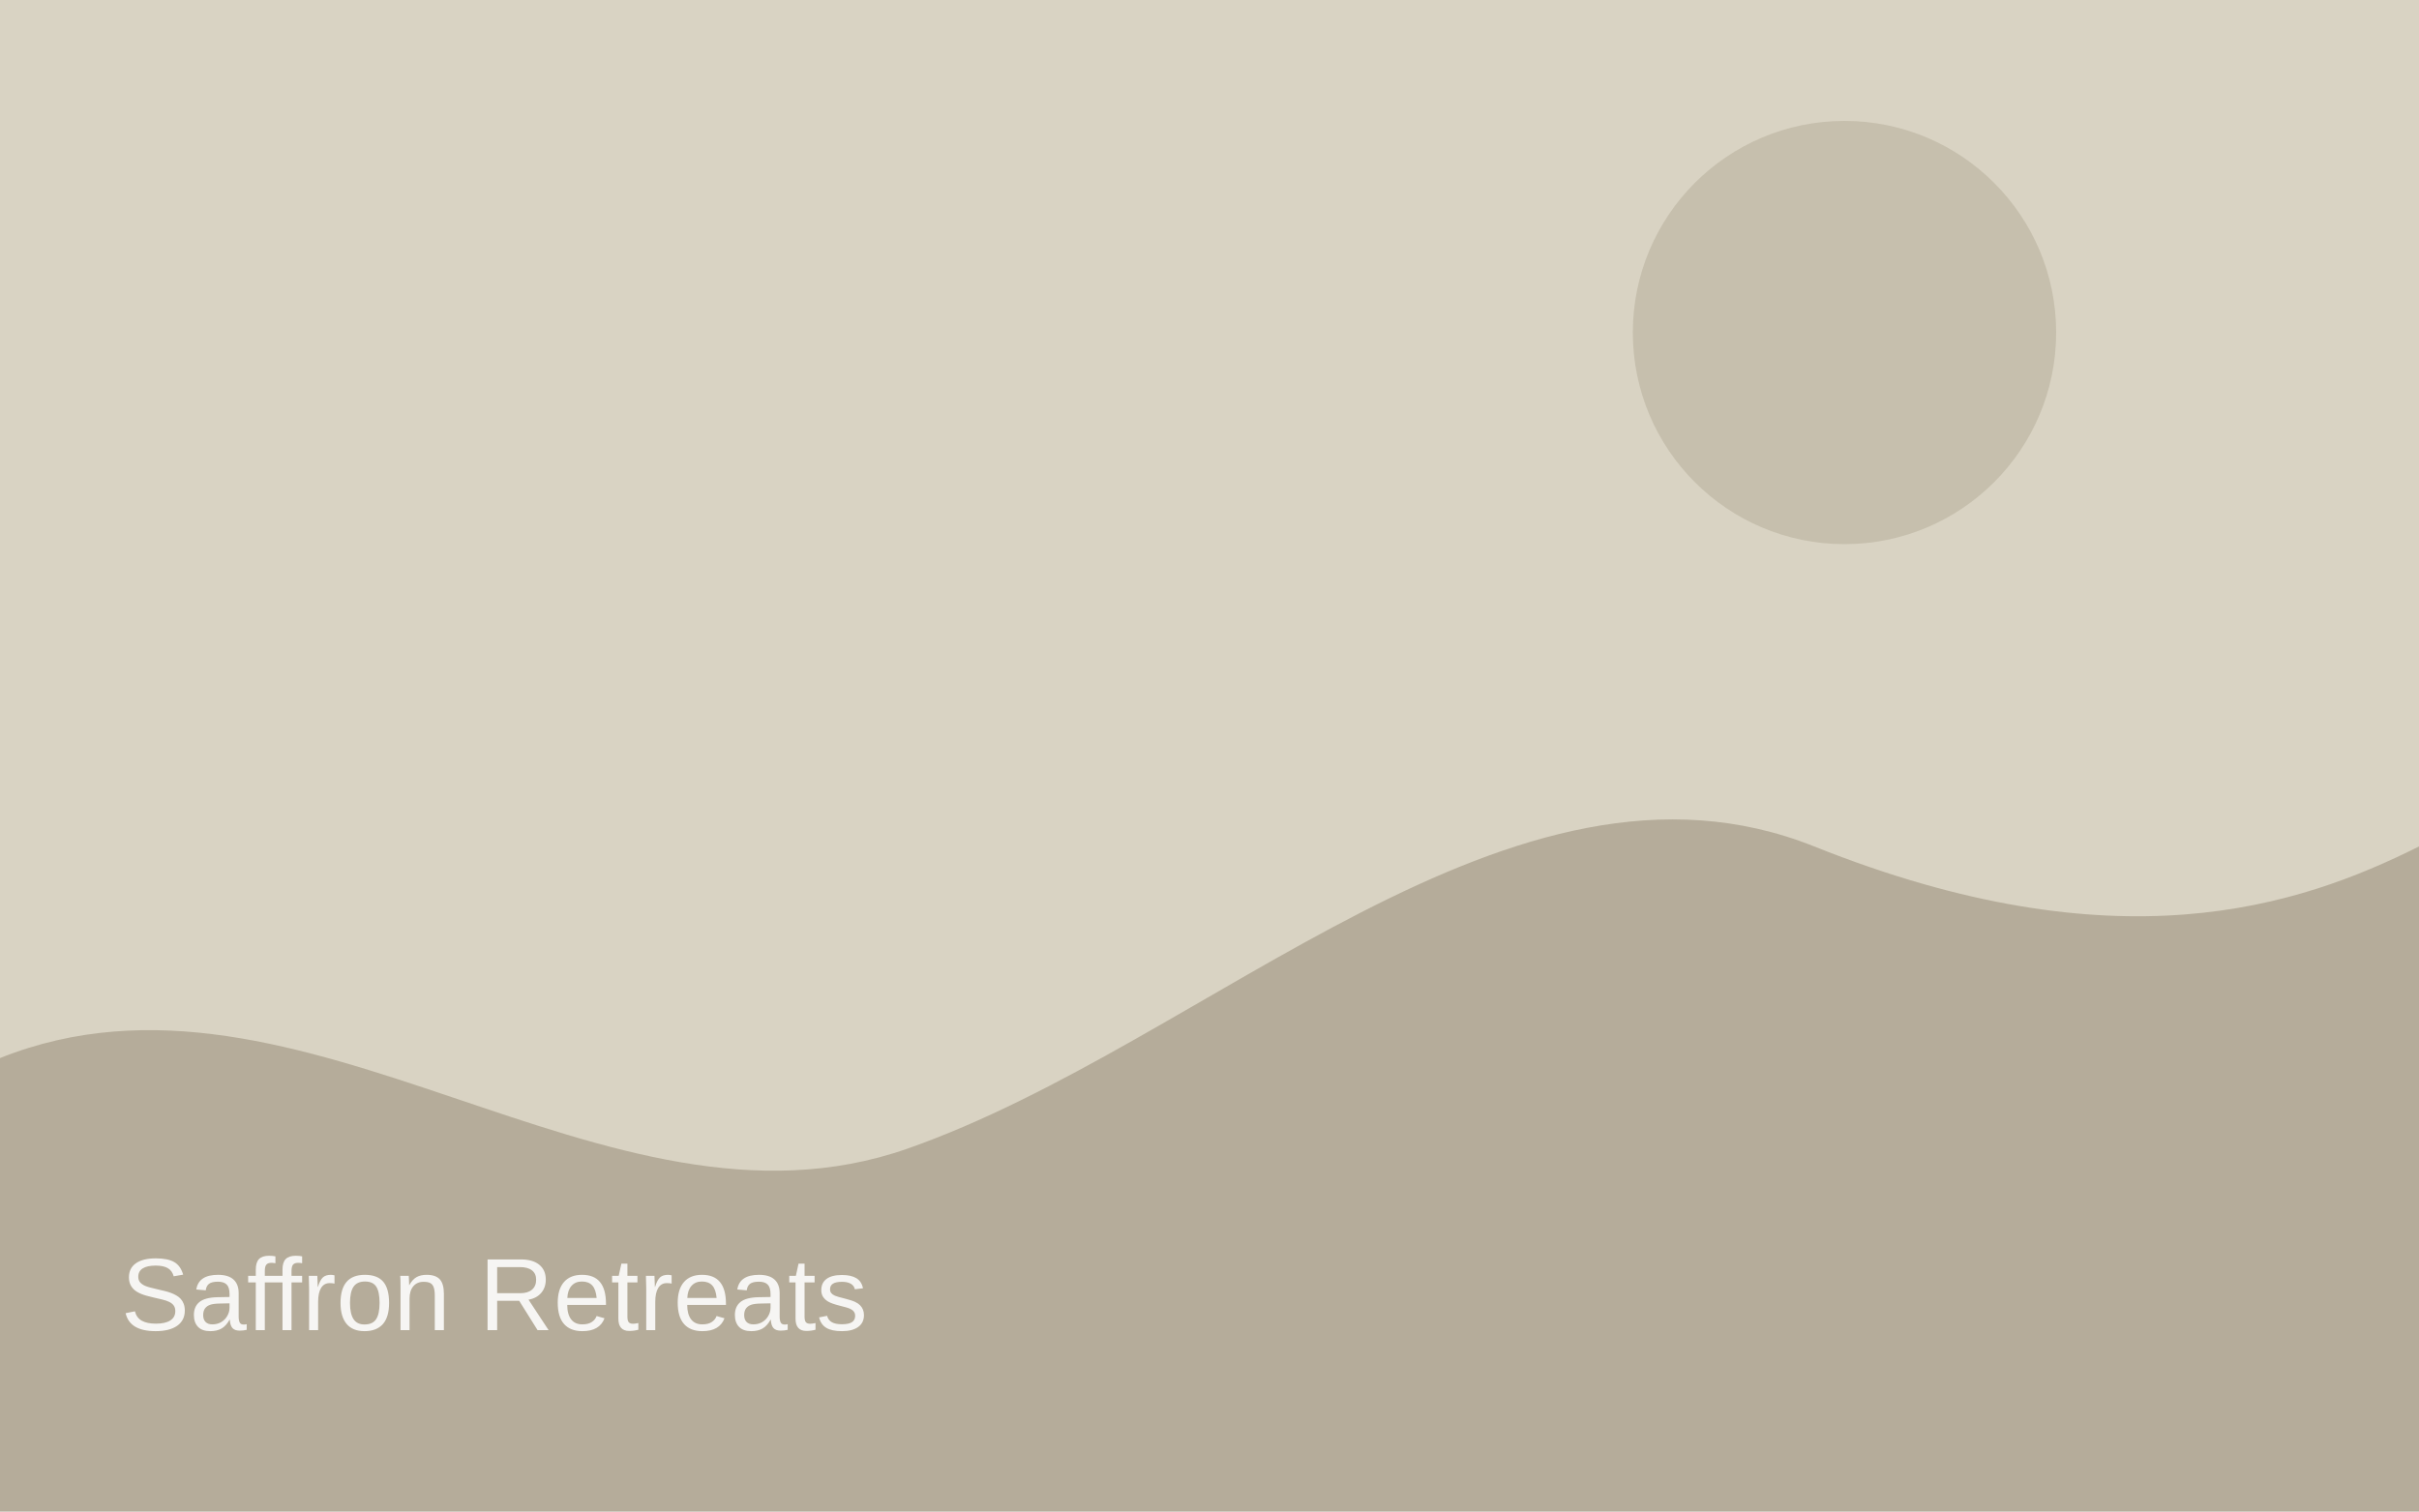
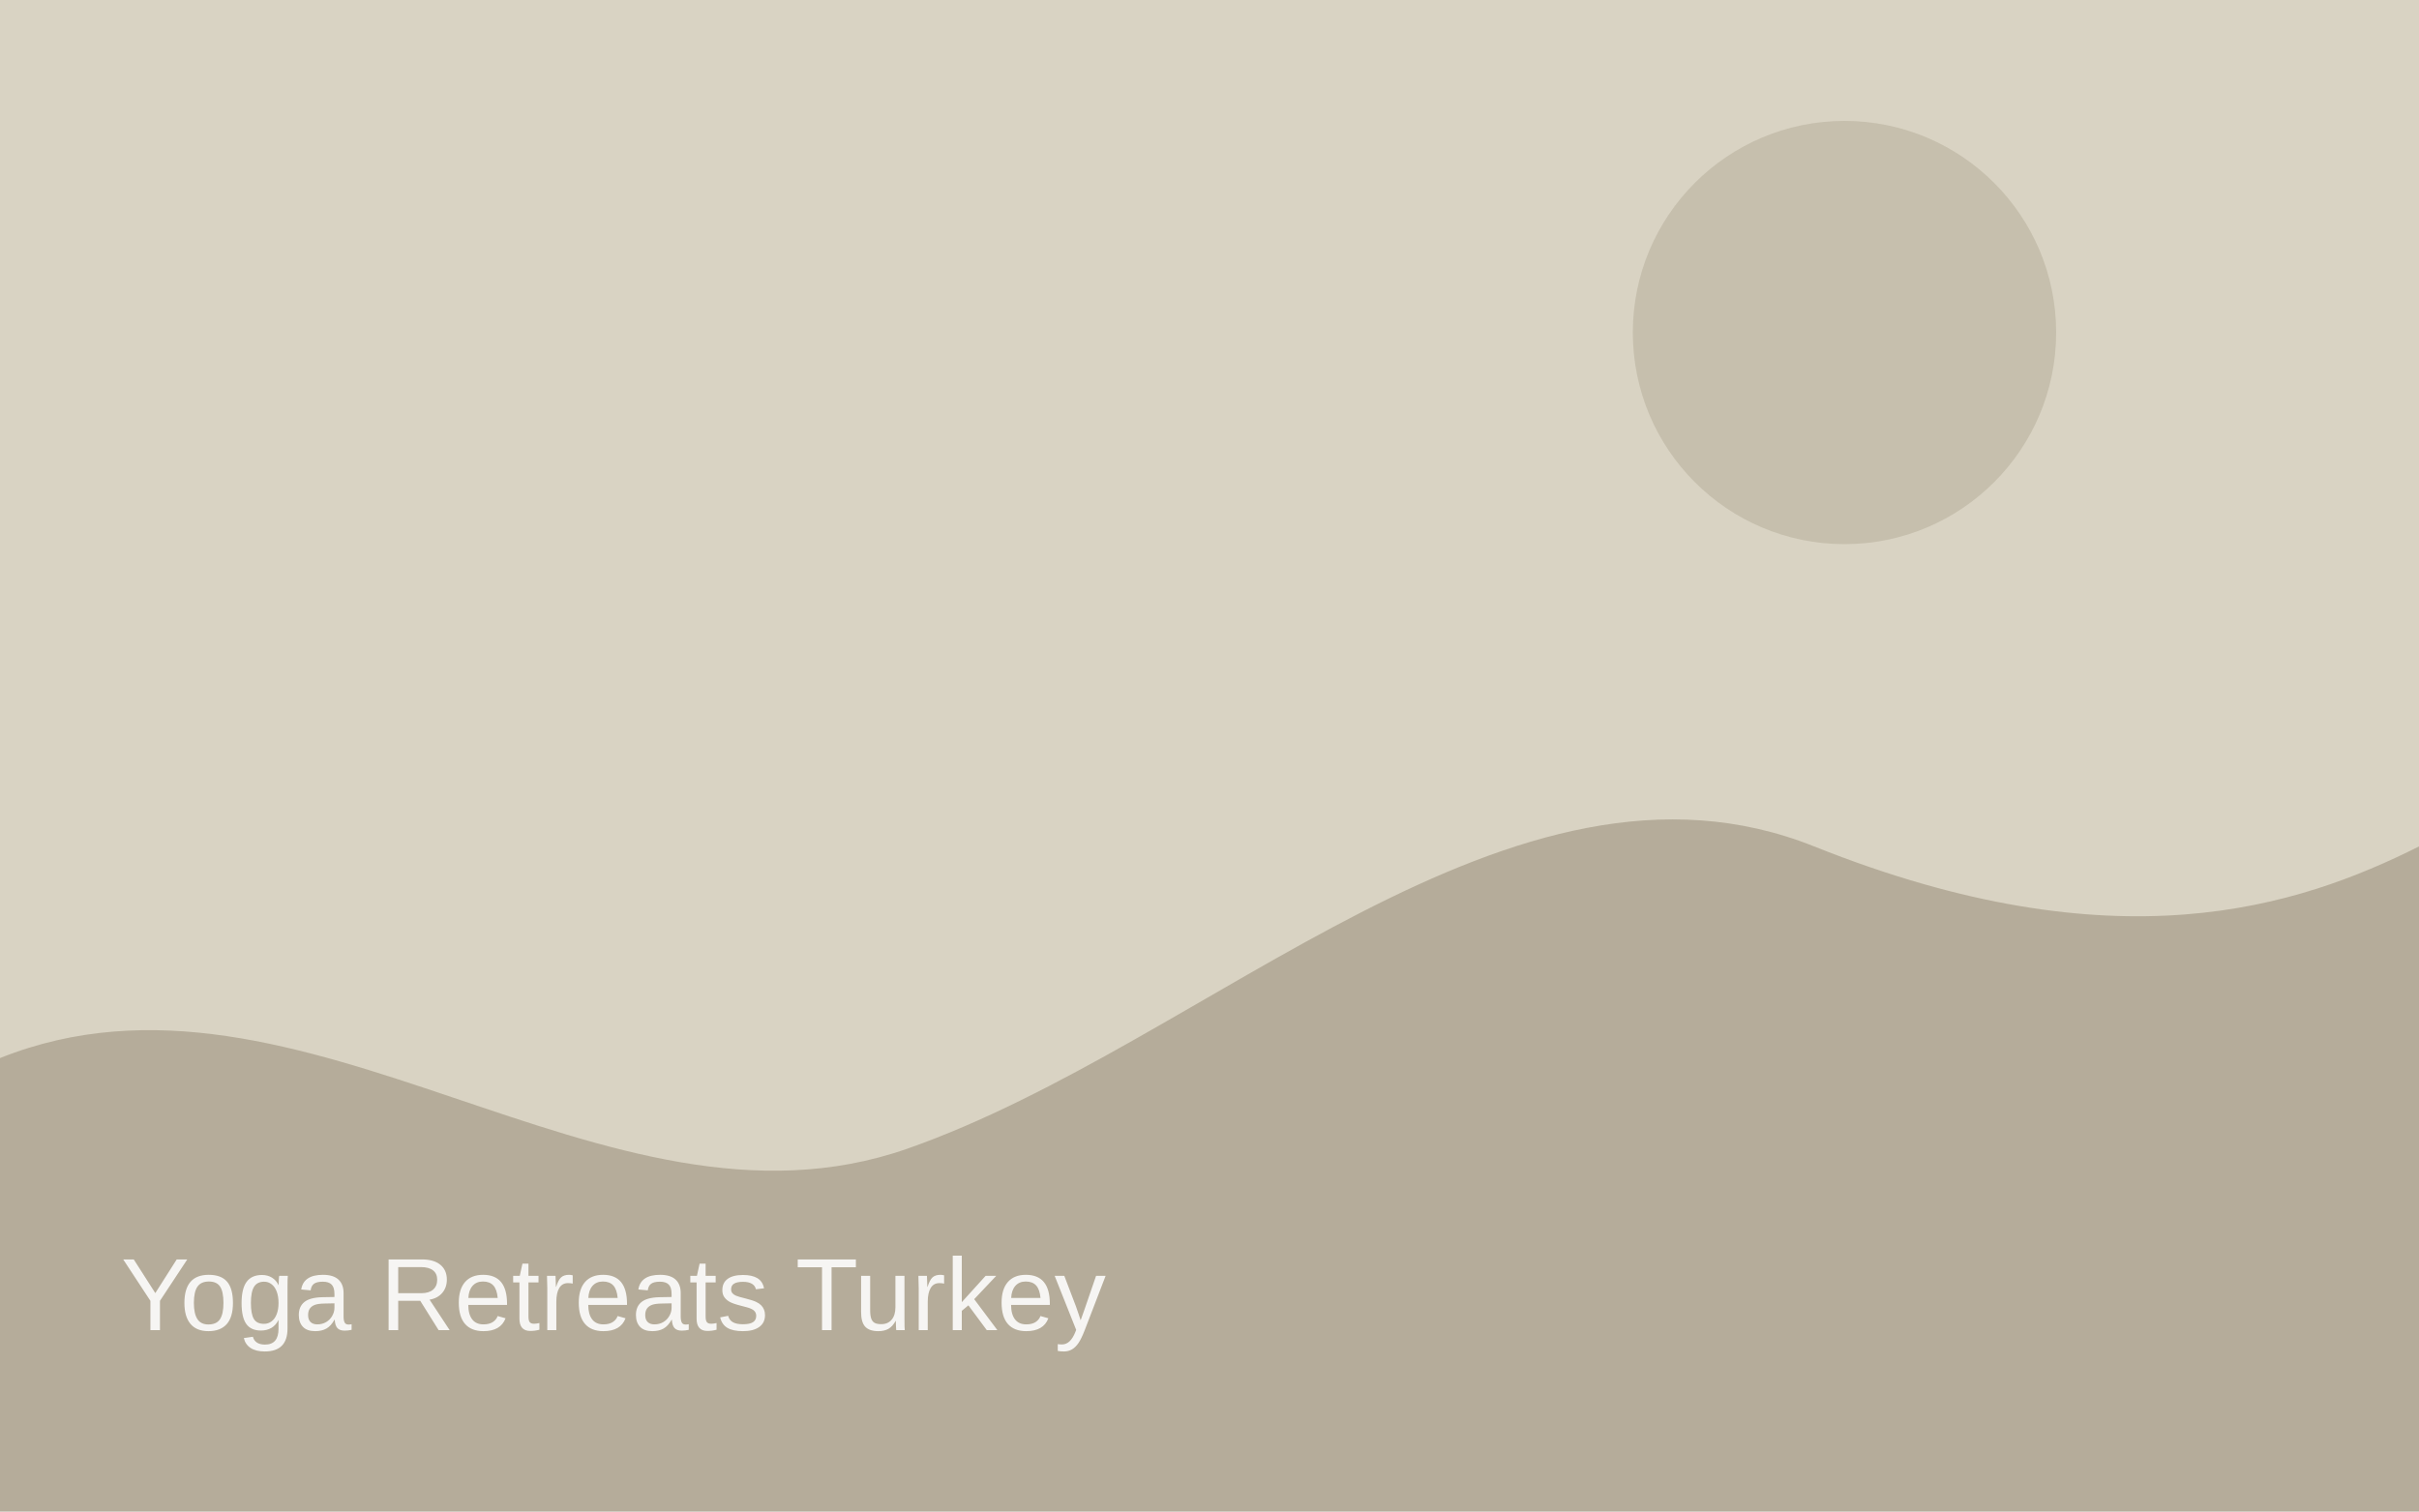
<svg xmlns="http://www.w3.org/2000/svg" width="1600" height="1000" viewBox="0 0 1600 1000" fill="none">
  <rect width="1600" height="1000" fill="#d9d3c3" />
  <path d="M0 700C200 620 400 830 600 760C800 690 1000 480 1200 560C1400 640 1520 600 1600 560V1000H0V700Z" fill="#72654d" fill-opacity="0.35" />
  <circle cx="1220" cy="220" r="140" fill="#72654d" fill-opacity="0.18" />
-   <text x="80" y="880" fill="#fff" font-size="68" font-family="Arial, sans-serif" opacity="0.88">Saffron Retreats</text>
+   <text x="80" y="880" fill="#fff" font-size="68" font-family="Arial, sans-serif" opacity="0.88">Yoga Retreats Turkey</text>
</svg>
